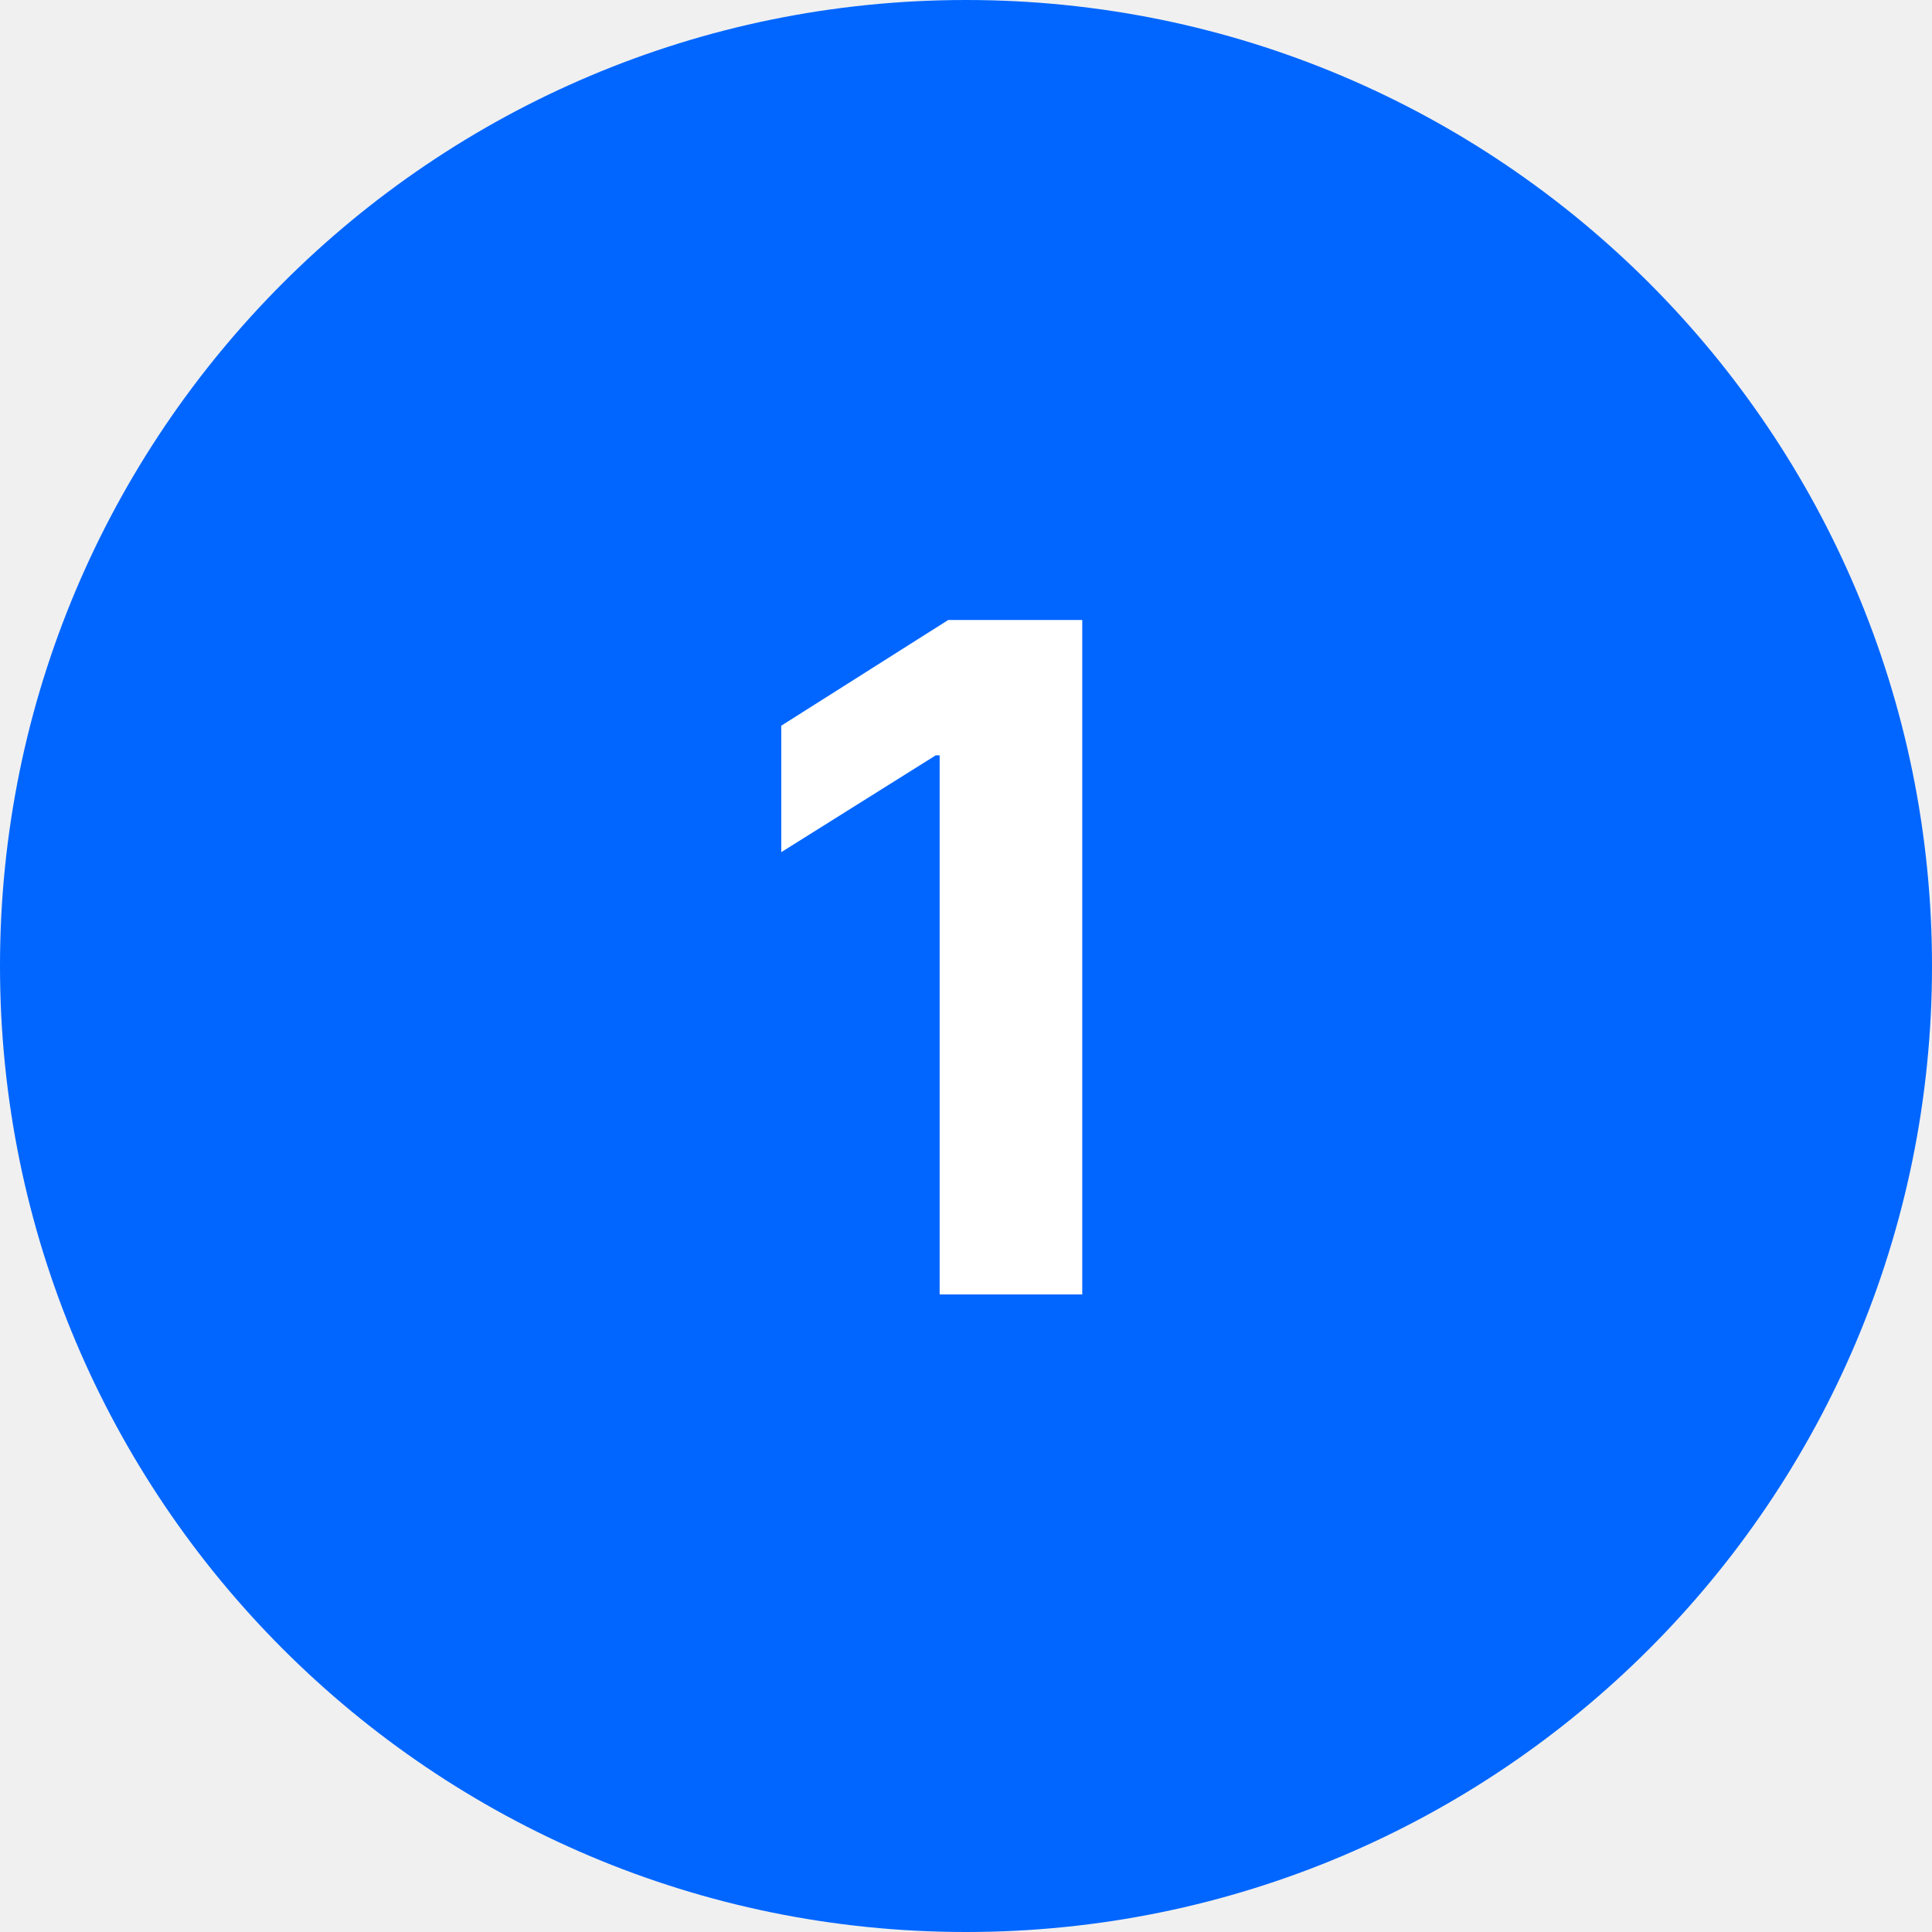
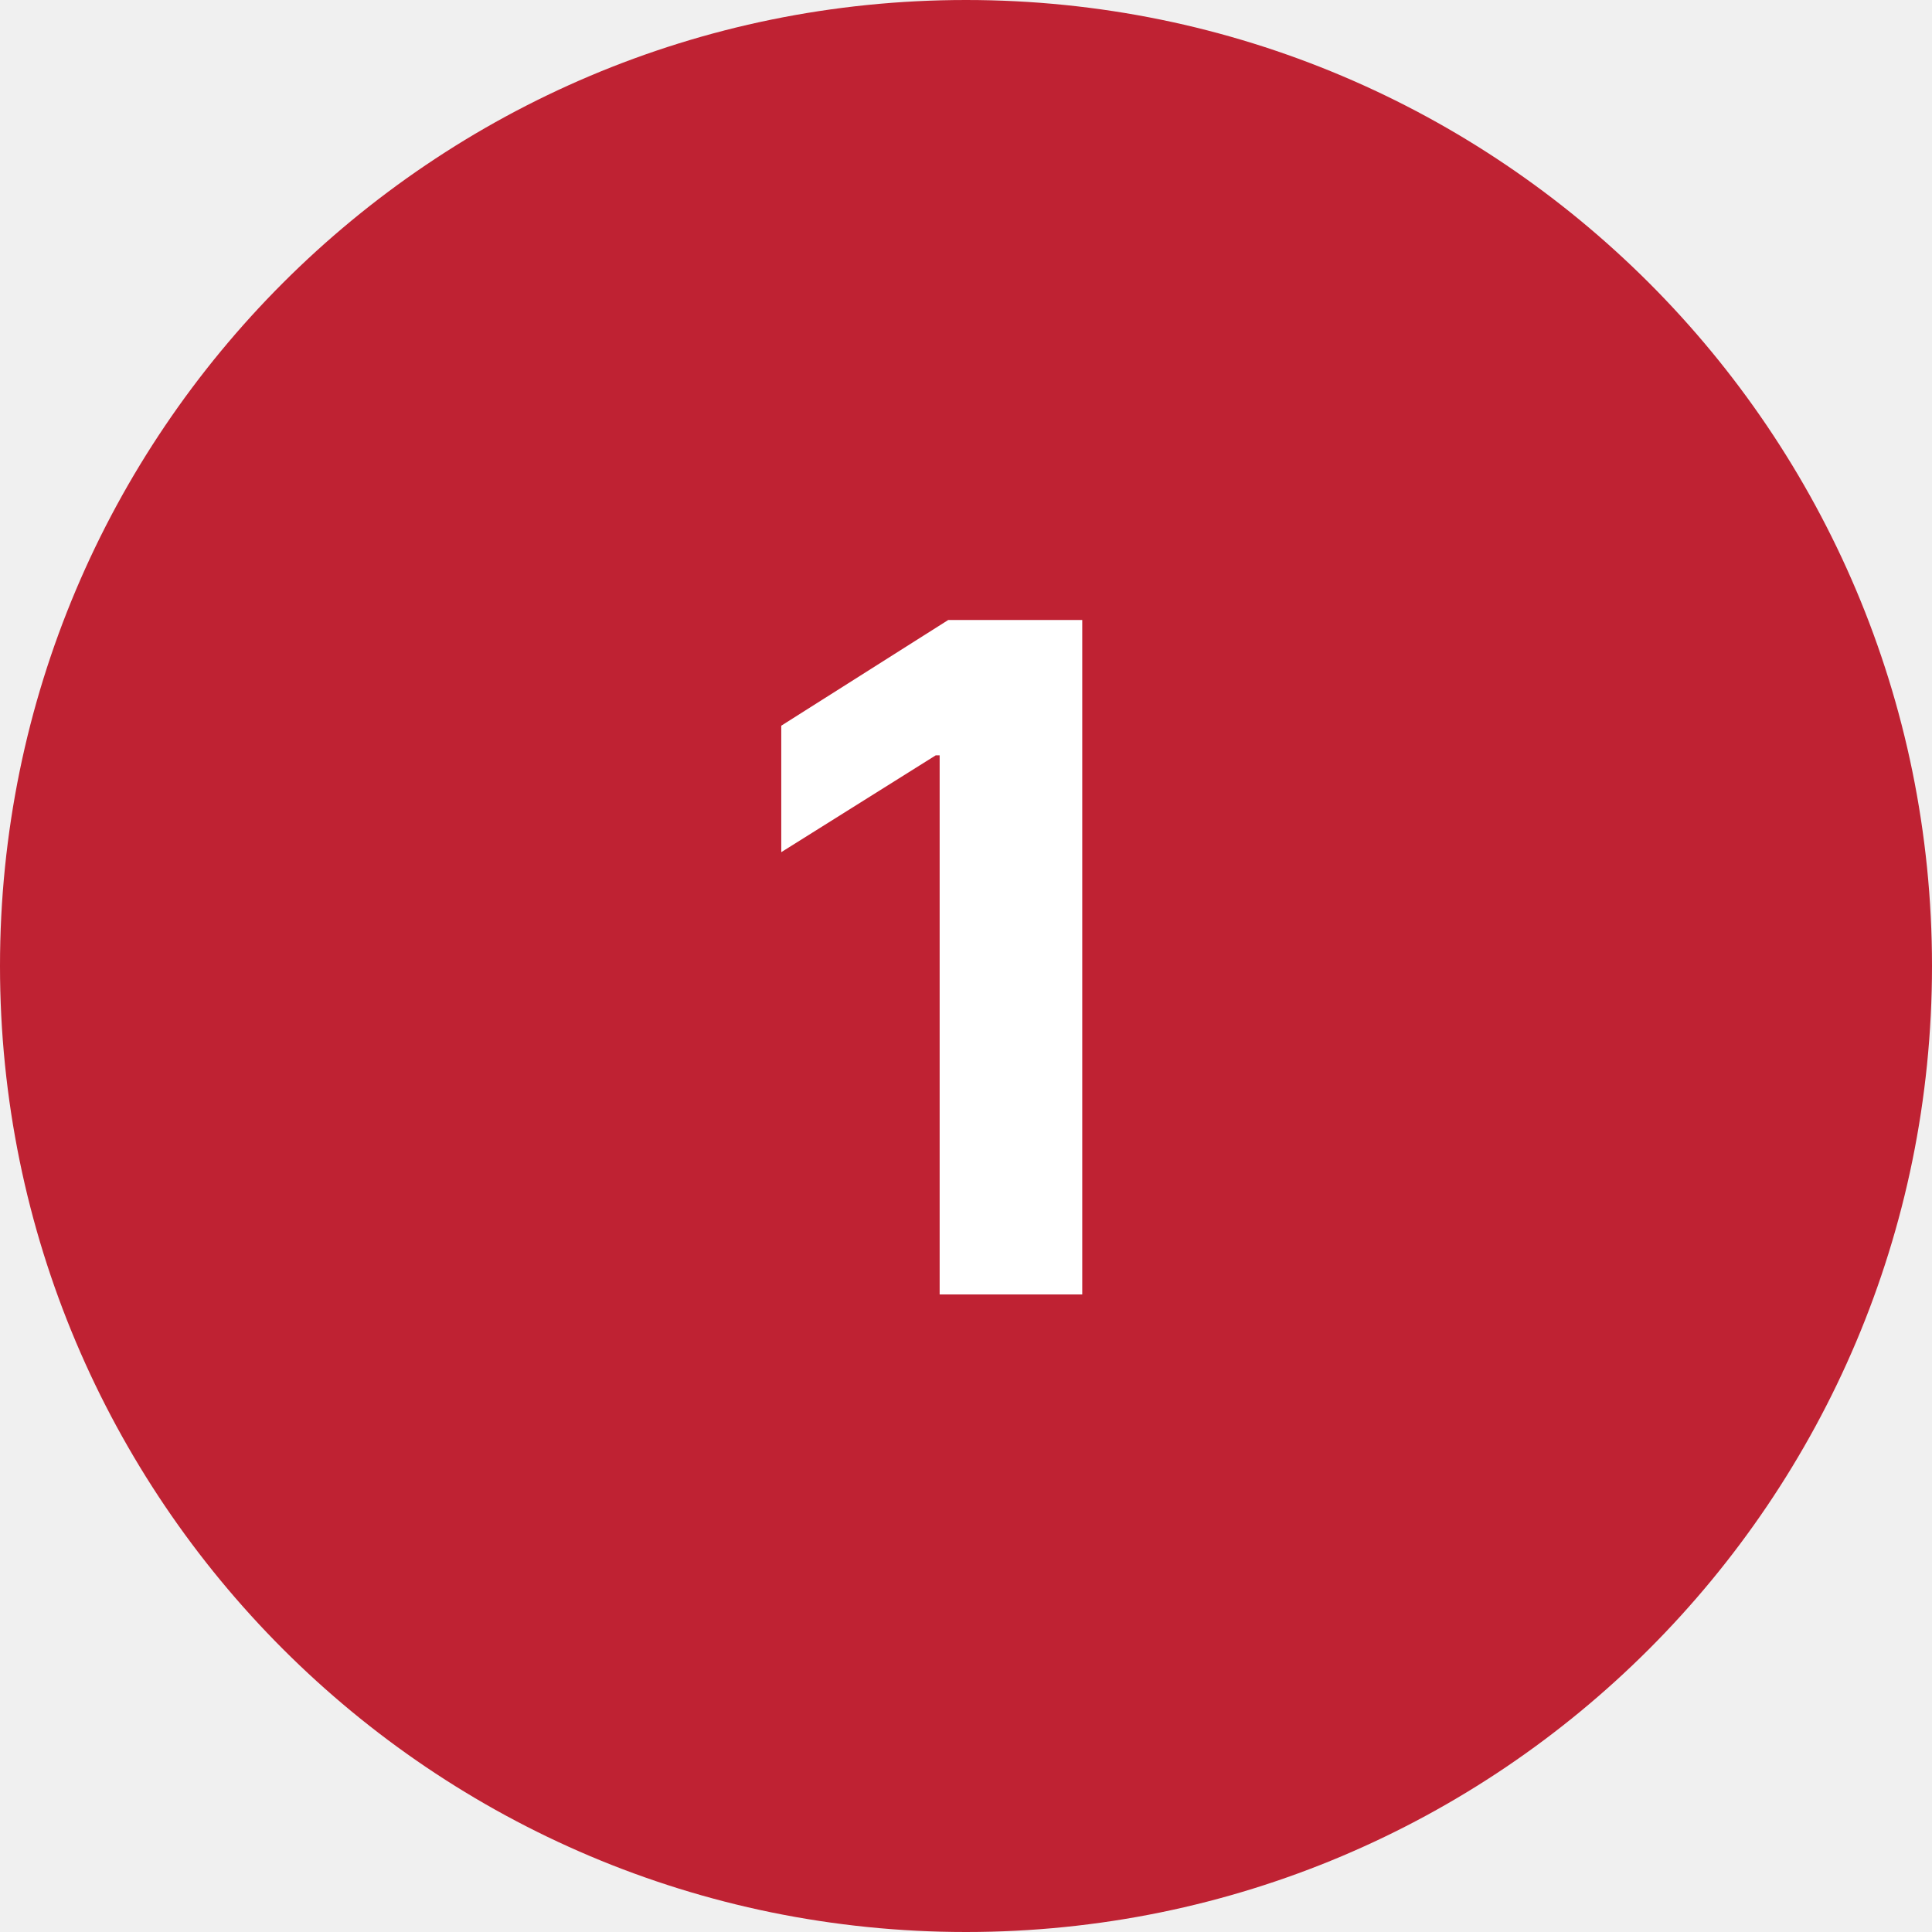
<svg xmlns="http://www.w3.org/2000/svg" width="100" height="100" viewBox="0 0 100 100" fill="none">
-   <circle cx="50" cy="50" r="50" fill="#0066FF" />
+   <circle cx="50" cy="50" r="50" fill="#bf2233" />
  <path d="M56.017 32.091V67H48.636V39.097H48.432L40.438 44.108V37.562L49.08 32.091H56.017Z" fill="white" />
</svg>
